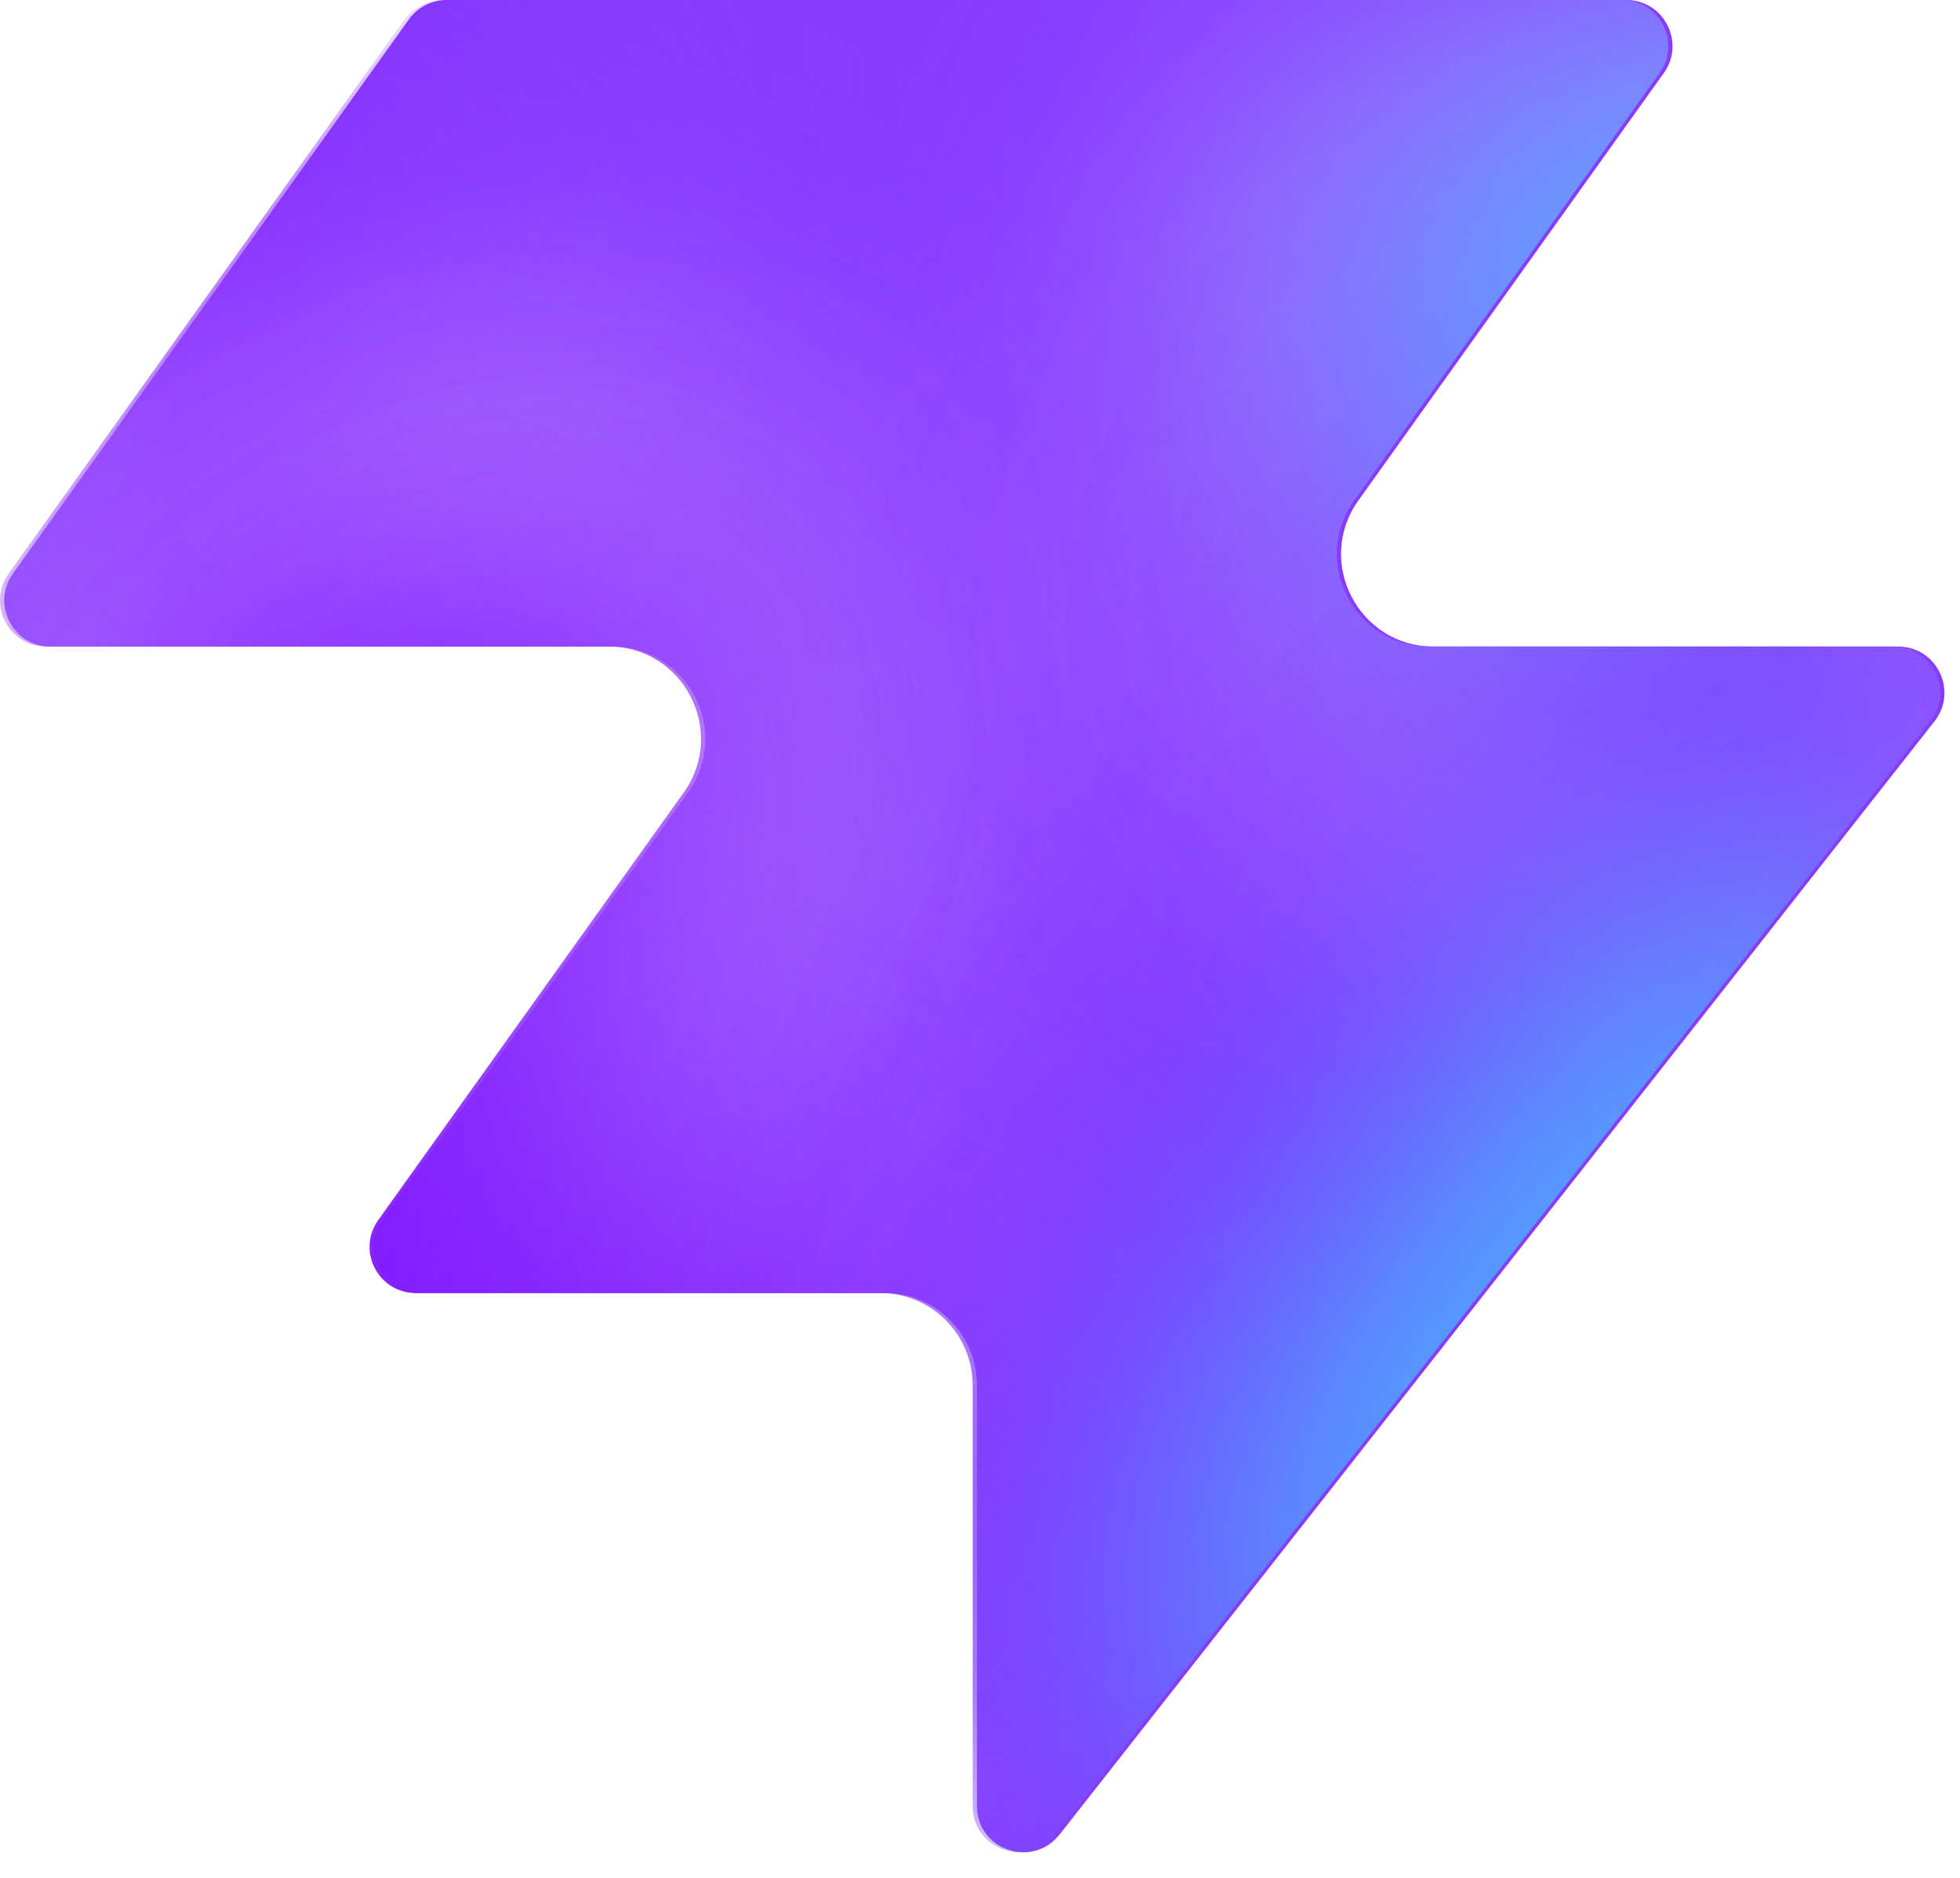
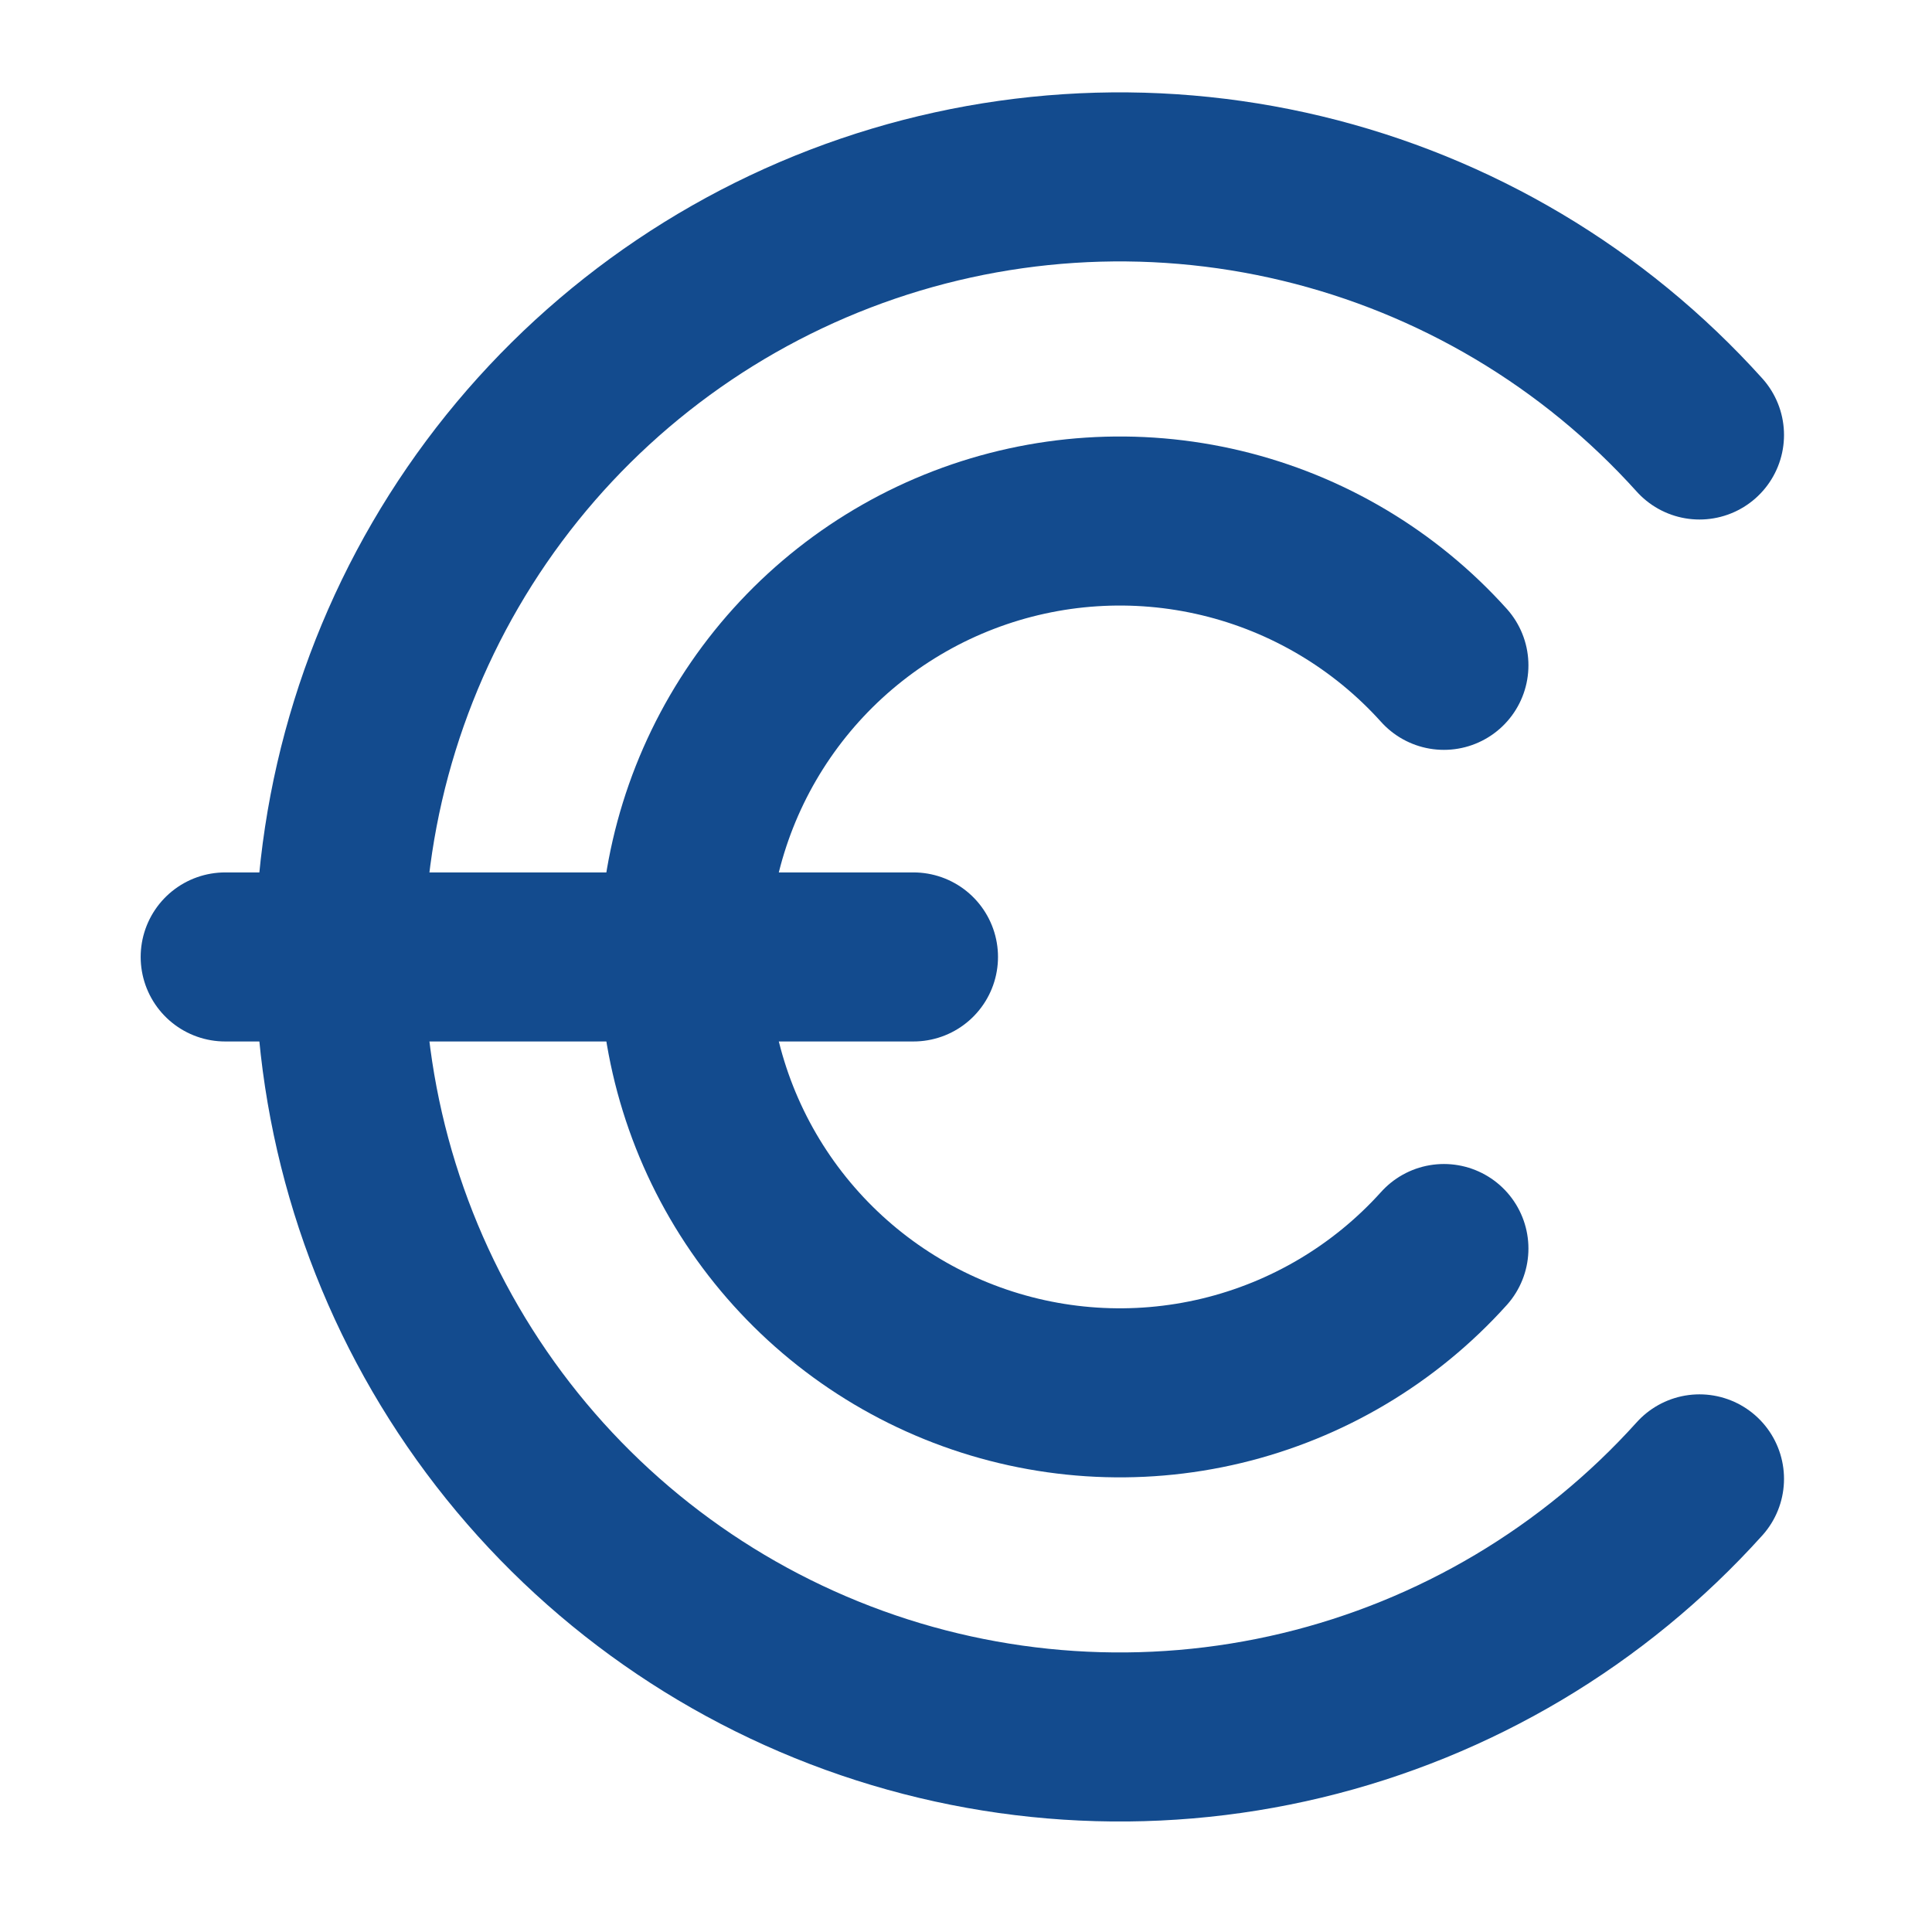
- <svg xmlns="http://www.w3.org/2000/svg" width="48" height="46" fill="none" viewBox="0 0 48 46">
-   <path fill="#863bff" d="M25.946 44.938c-.664.845-2.021.375-2.021-.698V33.937a2.26 2.26 0 0 0-2.262-2.262H10.287c-.92 0-1.456-1.04-.92-1.788l7.48-10.471c1.07-1.497 0-3.578-1.842-3.578H1.237c-.92 0-1.456-1.04-.92-1.788L10.013.474c.214-.297.556-.474.92-.474h28.894c.92 0 1.456 1.04.92 1.788l-7.48 10.471c-1.07 1.498 0 3.579 1.842 3.579h11.377c.943 0 1.473 1.088.89 1.83L25.947 44.94z" style="fill:#863bff;fill:color(display-p3 .525 .23 1);fill-opacity:1" />
-   <mask id="a" width="48" height="46" x="0" y="0" maskUnits="userSpaceOnUse" style="mask-type:alpha">
-     <path fill="#000" d="M25.842 44.938c-.664.844-2.021.375-2.021-.698V33.937a2.26 2.26 0 0 0-2.262-2.262H10.183c-.92 0-1.456-1.04-.92-1.788l7.48-10.471c1.07-1.498 0-3.579-1.842-3.579H1.133c-.92 0-1.456-1.04-.92-1.787L9.91.473c.214-.297.556-.474.92-.474h28.894c.92 0 1.456 1.04.92 1.788l-7.48 10.471c-1.07 1.498 0 3.578 1.842 3.578h11.377c.943 0 1.473 1.088.89 1.832L25.843 44.94z" style="fill:#000;fill-opacity:1" />
-   </mask>
-   <g mask="url(#a)">
-     <g filter="url(#b)">
-       <ellipse cx="5.508" cy="14.704" fill="#ede6ff" rx="5.508" ry="14.704" style="fill:#ede6ff;fill:color(display-p3 .927 .903 1);fill-opacity:1" transform="matrix(.00324 1 1 -.00324 -4.47 31.516)" />
-     </g>
-     <g filter="url(#c)">
-       <ellipse cx="10.399" cy="29.851" fill="#ede6ff" rx="10.399" ry="29.851" style="fill:#ede6ff;fill:color(display-p3 .927 .903 1);fill-opacity:1" transform="matrix(.00324 1 1 -.00324 -39.328 7.883)" />
-     </g>
-     <g filter="url(#d)">
-       <ellipse cx="5.508" cy="30.487" fill="#7e14ff" rx="5.508" ry="30.487" style="fill:#7e14ff;fill:color(display-p3 .492 .077 1);fill-opacity:1" transform="rotate(89.814 -25.913 -14.639)scale(1 -1)" />
-     </g>
-     <g filter="url(#e)">
-       <ellipse cx="5.508" cy="30.599" fill="#7e14ff" rx="5.508" ry="30.599" style="fill:#7e14ff;fill:color(display-p3 .492 .077 1);fill-opacity:1" transform="rotate(89.814 -32.644 -3.334)scale(1 -1)" />
-     </g>
-     <g filter="url(#f)">
-       <ellipse cx="5.508" cy="30.599" fill="#7e14ff" rx="5.508" ry="30.599" style="fill:#7e14ff;fill:color(display-p3 .492 .077 1);fill-opacity:1" transform="matrix(.00324 1 1 -.00324 -34.34 30.47)" />
-     </g>
-     <g filter="url(#g)">
-       <ellipse cx="14.072" cy="22.078" fill="#ede6ff" rx="14.072" ry="22.078" style="fill:#ede6ff;fill:color(display-p3 .927 .903 1);fill-opacity:1" transform="rotate(93.35 24.506 48.493)scale(-1 1)" />
-     </g>
-     <g filter="url(#h)">
-       <ellipse cx="3.47" cy="21.501" fill="#7e14ff" rx="3.47" ry="21.501" style="fill:#7e14ff;fill:color(display-p3 .492 .077 1);fill-opacity:1" transform="rotate(89.009 28.708 47.59)scale(-1 1)" />
-     </g>
-     <g filter="url(#i)">
-       <ellipse cx="3.47" cy="21.501" fill="#7e14ff" rx="3.47" ry="21.501" style="fill:#7e14ff;fill:color(display-p3 .492 .077 1);fill-opacity:1" transform="rotate(89.009 28.708 47.59)scale(-1 1)" />
-     </g>
-     <g filter="url(#j)">
-       <ellipse cx=".387" cy="8.972" fill="#7e14ff" rx="4.407" ry="29.108" style="fill:#7e14ff;fill:color(display-p3 .492 .077 1);fill-opacity:1" transform="rotate(39.51 .387 8.972)" />
-     </g>
-     <g filter="url(#k)">
-       <ellipse cx="47.523" cy="-6.092" fill="#7e14ff" rx="4.407" ry="29.108" style="fill:#7e14ff;fill:color(display-p3 .492 .077 1);fill-opacity:1" transform="rotate(37.892 47.523 -6.092)" />
-     </g>
-     <g filter="url(#l)">
-       <ellipse cx="41.412" cy="6.333" fill="#47bfff" rx="5.971" ry="9.665" style="fill:#47bfff;fill:color(display-p3 .28 .748 1);fill-opacity:1" transform="rotate(37.892 41.412 6.333)" />
-     </g>
-     <g filter="url(#m)">
-       <ellipse cx="-1.879" cy="38.332" fill="#7e14ff" rx="4.407" ry="29.108" style="fill:#7e14ff;fill:color(display-p3 .492 .077 1);fill-opacity:1" transform="rotate(37.892 -1.88 38.332)" />
-     </g>
-     <g filter="url(#n)">
-       <ellipse cx="-1.879" cy="38.332" fill="#7e14ff" rx="4.407" ry="29.108" style="fill:#7e14ff;fill:color(display-p3 .492 .077 1);fill-opacity:1" transform="rotate(37.892 -1.88 38.332)" />
-     </g>
-     <g filter="url(#o)">
-       <ellipse cx="35.651" cy="29.907" fill="#7e14ff" rx="4.407" ry="29.108" style="fill:#7e14ff;fill:color(display-p3 .492 .077 1);fill-opacity:1" transform="rotate(37.892 35.651 29.907)" />
-     </g>
-     <g filter="url(#p)">
-       <ellipse cx="38.418" cy="32.4" fill="#47bfff" rx="5.971" ry="15.297" style="fill:#47bfff;fill:color(display-p3 .28 .748 1);fill-opacity:1" transform="rotate(37.892 38.418 32.4)" />
-     </g>
+ <svg xmlns="http://www.w3.org/2000/svg" viewBox="0 0 80 80" fill="none">
+   <style>
+     .mark { stroke: #134B8E; }
+     @media (prefers-color-scheme: dark) {
+       .mark { stroke: #6BA6EC; }
+     }
+   </style>
+   <g class="mark" transform="translate(6 4)" stroke-width="7" stroke-linecap="round" stroke-linejoin="round">
+     <path d="M64.372 14.012C60.001 9.157 54.261 5.742 47.909 4.217C41.557 2.692 34.892 3.128 28.793 5.469C22.694 7.81 17.449 11.946 13.749 17.329C10.049 22.713 8.068 29.092 8.068 35.624C8.068 42.157 10.049 48.536 13.749 53.919C17.449 59.303 22.694 63.438 28.793 65.779C34.892 68.12 41.557 68.557 47.909 67.032C54.261 65.507 60.001 62.091 64.372 57.237" />
+     <path d="M53.789 23.55C51.347 20.836 48.139 18.927 44.589 18.074C41.039 17.221 37.314 17.464 33.906 18.772C30.497 20.08 27.566 22.391 25.497 25.4C23.429 28.408 22.322 31.973 22.322 35.624C22.322 39.275 23.429 42.84 25.497 45.849C27.566 48.857 30.497 51.168 33.906 52.476C37.314 53.784 41.039 54.028 44.589 53.175C48.139 52.322 51.347 50.412 53.789 47.699" />
+     <path d="M3.325 35.625H31.825" />
  </g>
-   <defs>
-     <filter id="b" width="60.045" height="41.654" x="-19.77" y="16.149" color-interpolation-filters="sRGB" filterUnits="userSpaceOnUse">
-       <feFlood flood-opacity="0" result="BackgroundImageFix" />
-       <feBlend in="SourceGraphic" in2="BackgroundImageFix" result="shape" />
-       <feGaussianBlur result="effect1_foregroundBlur_2002_17158" stdDeviation="7.659" />
-     </filter>
-     <filter id="c" width="90.34" height="51.437" x="-54.613" y="-7.533" color-interpolation-filters="sRGB" filterUnits="userSpaceOnUse">
-       <feFlood flood-opacity="0" result="BackgroundImageFix" />
-       <feBlend in="SourceGraphic" in2="BackgroundImageFix" result="shape" />
-       <feGaussianBlur result="effect1_foregroundBlur_2002_17158" stdDeviation="7.659" />
-     </filter>
-     <filter id="d" width="79.355" height="29.4" x="-49.64" y="2.03" color-interpolation-filters="sRGB" filterUnits="userSpaceOnUse">
-       <feFlood flood-opacity="0" result="BackgroundImageFix" />
-       <feBlend in="SourceGraphic" in2="BackgroundImageFix" result="shape" />
-       <feGaussianBlur result="effect1_foregroundBlur_2002_17158" stdDeviation="4.596" />
-     </filter>
-     <filter id="e" width="79.579" height="29.4" x="-45.045" y="20.029" color-interpolation-filters="sRGB" filterUnits="userSpaceOnUse">
-       <feFlood flood-opacity="0" result="BackgroundImageFix" />
-       <feBlend in="SourceGraphic" in2="BackgroundImageFix" result="shape" />
-       <feGaussianBlur result="effect1_foregroundBlur_2002_17158" stdDeviation="4.596" />
-     </filter>
-     <filter id="f" width="79.579" height="29.4" x="-43.513" y="21.178" color-interpolation-filters="sRGB" filterUnits="userSpaceOnUse">
-       <feFlood flood-opacity="0" result="BackgroundImageFix" />
-       <feBlend in="SourceGraphic" in2="BackgroundImageFix" result="shape" />
-       <feGaussianBlur result="effect1_foregroundBlur_2002_17158" stdDeviation="4.596" />
-     </filter>
-     <filter id="g" width="74.749" height="58.852" x="15.756" y="-17.901" color-interpolation-filters="sRGB" filterUnits="userSpaceOnUse">
-       <feFlood flood-opacity="0" result="BackgroundImageFix" />
-       <feBlend in="SourceGraphic" in2="BackgroundImageFix" result="shape" />
-       <feGaussianBlur result="effect1_foregroundBlur_2002_17158" stdDeviation="7.659" />
-     </filter>
-     <filter id="h" width="61.377" height="25.362" x="23.548" y="2.284" color-interpolation-filters="sRGB" filterUnits="userSpaceOnUse">
-       <feFlood flood-opacity="0" result="BackgroundImageFix" />
-       <feBlend in="SourceGraphic" in2="BackgroundImageFix" result="shape" />
-       <feGaussianBlur result="effect1_foregroundBlur_2002_17158" stdDeviation="4.596" />
-     </filter>
-     <filter id="i" width="61.377" height="25.362" x="23.548" y="2.284" color-interpolation-filters="sRGB" filterUnits="userSpaceOnUse">
-       <feFlood flood-opacity="0" result="BackgroundImageFix" />
-       <feBlend in="SourceGraphic" in2="BackgroundImageFix" result="shape" />
-       <feGaussianBlur result="effect1_foregroundBlur_2002_17158" stdDeviation="4.596" />
-     </filter>
-     <filter id="j" width="56.045" height="63.649" x="-27.636" y="-22.853" color-interpolation-filters="sRGB" filterUnits="userSpaceOnUse">
-       <feFlood flood-opacity="0" result="BackgroundImageFix" />
-       <feBlend in="SourceGraphic" in2="BackgroundImageFix" result="shape" />
-       <feGaussianBlur result="effect1_foregroundBlur_2002_17158" stdDeviation="4.596" />
-     </filter>
-     <filter id="k" width="54.814" height="64.646" x="20.116" y="-38.415" color-interpolation-filters="sRGB" filterUnits="userSpaceOnUse">
-       <feFlood flood-opacity="0" result="BackgroundImageFix" />
-       <feBlend in="SourceGraphic" in2="BackgroundImageFix" result="shape" />
-       <feGaussianBlur result="effect1_foregroundBlur_2002_17158" stdDeviation="4.596" />
-     </filter>
-     <filter id="l" width="33.541" height="35.313" x="24.641" y="-11.323" color-interpolation-filters="sRGB" filterUnits="userSpaceOnUse">
-       <feFlood flood-opacity="0" result="BackgroundImageFix" />
-       <feBlend in="SourceGraphic" in2="BackgroundImageFix" result="shape" />
-       <feGaussianBlur result="effect1_foregroundBlur_2002_17158" stdDeviation="4.596" />
-     </filter>
-     <filter id="m" width="54.814" height="64.646" x="-29.286" y="6.009" color-interpolation-filters="sRGB" filterUnits="userSpaceOnUse">
-       <feFlood flood-opacity="0" result="BackgroundImageFix" />
-       <feBlend in="SourceGraphic" in2="BackgroundImageFix" result="shape" />
-       <feGaussianBlur result="effect1_foregroundBlur_2002_17158" stdDeviation="4.596" />
-     </filter>
-     <filter id="n" width="54.814" height="64.646" x="-29.286" y="6.009" color-interpolation-filters="sRGB" filterUnits="userSpaceOnUse">
-       <feFlood flood-opacity="0" result="BackgroundImageFix" />
-       <feBlend in="SourceGraphic" in2="BackgroundImageFix" result="shape" />
-       <feGaussianBlur result="effect1_foregroundBlur_2002_17158" stdDeviation="4.596" />
-     </filter>
-     <filter id="o" width="54.814" height="64.646" x="8.244" y="-2.416" color-interpolation-filters="sRGB" filterUnits="userSpaceOnUse">
-       <feFlood flood-opacity="0" result="BackgroundImageFix" />
-       <feBlend in="SourceGraphic" in2="BackgroundImageFix" result="shape" />
-       <feGaussianBlur result="effect1_foregroundBlur_2002_17158" stdDeviation="4.596" />
-     </filter>
-     <filter id="p" width="39.409" height="43.623" x="18.713" y="10.588" color-interpolation-filters="sRGB" filterUnits="userSpaceOnUse">
-       <feFlood flood-opacity="0" result="BackgroundImageFix" />
-       <feBlend in="SourceGraphic" in2="BackgroundImageFix" result="shape" />
-       <feGaussianBlur result="effect1_foregroundBlur_2002_17158" stdDeviation="4.596" />
-     </filter>
-   </defs>
</svg>
